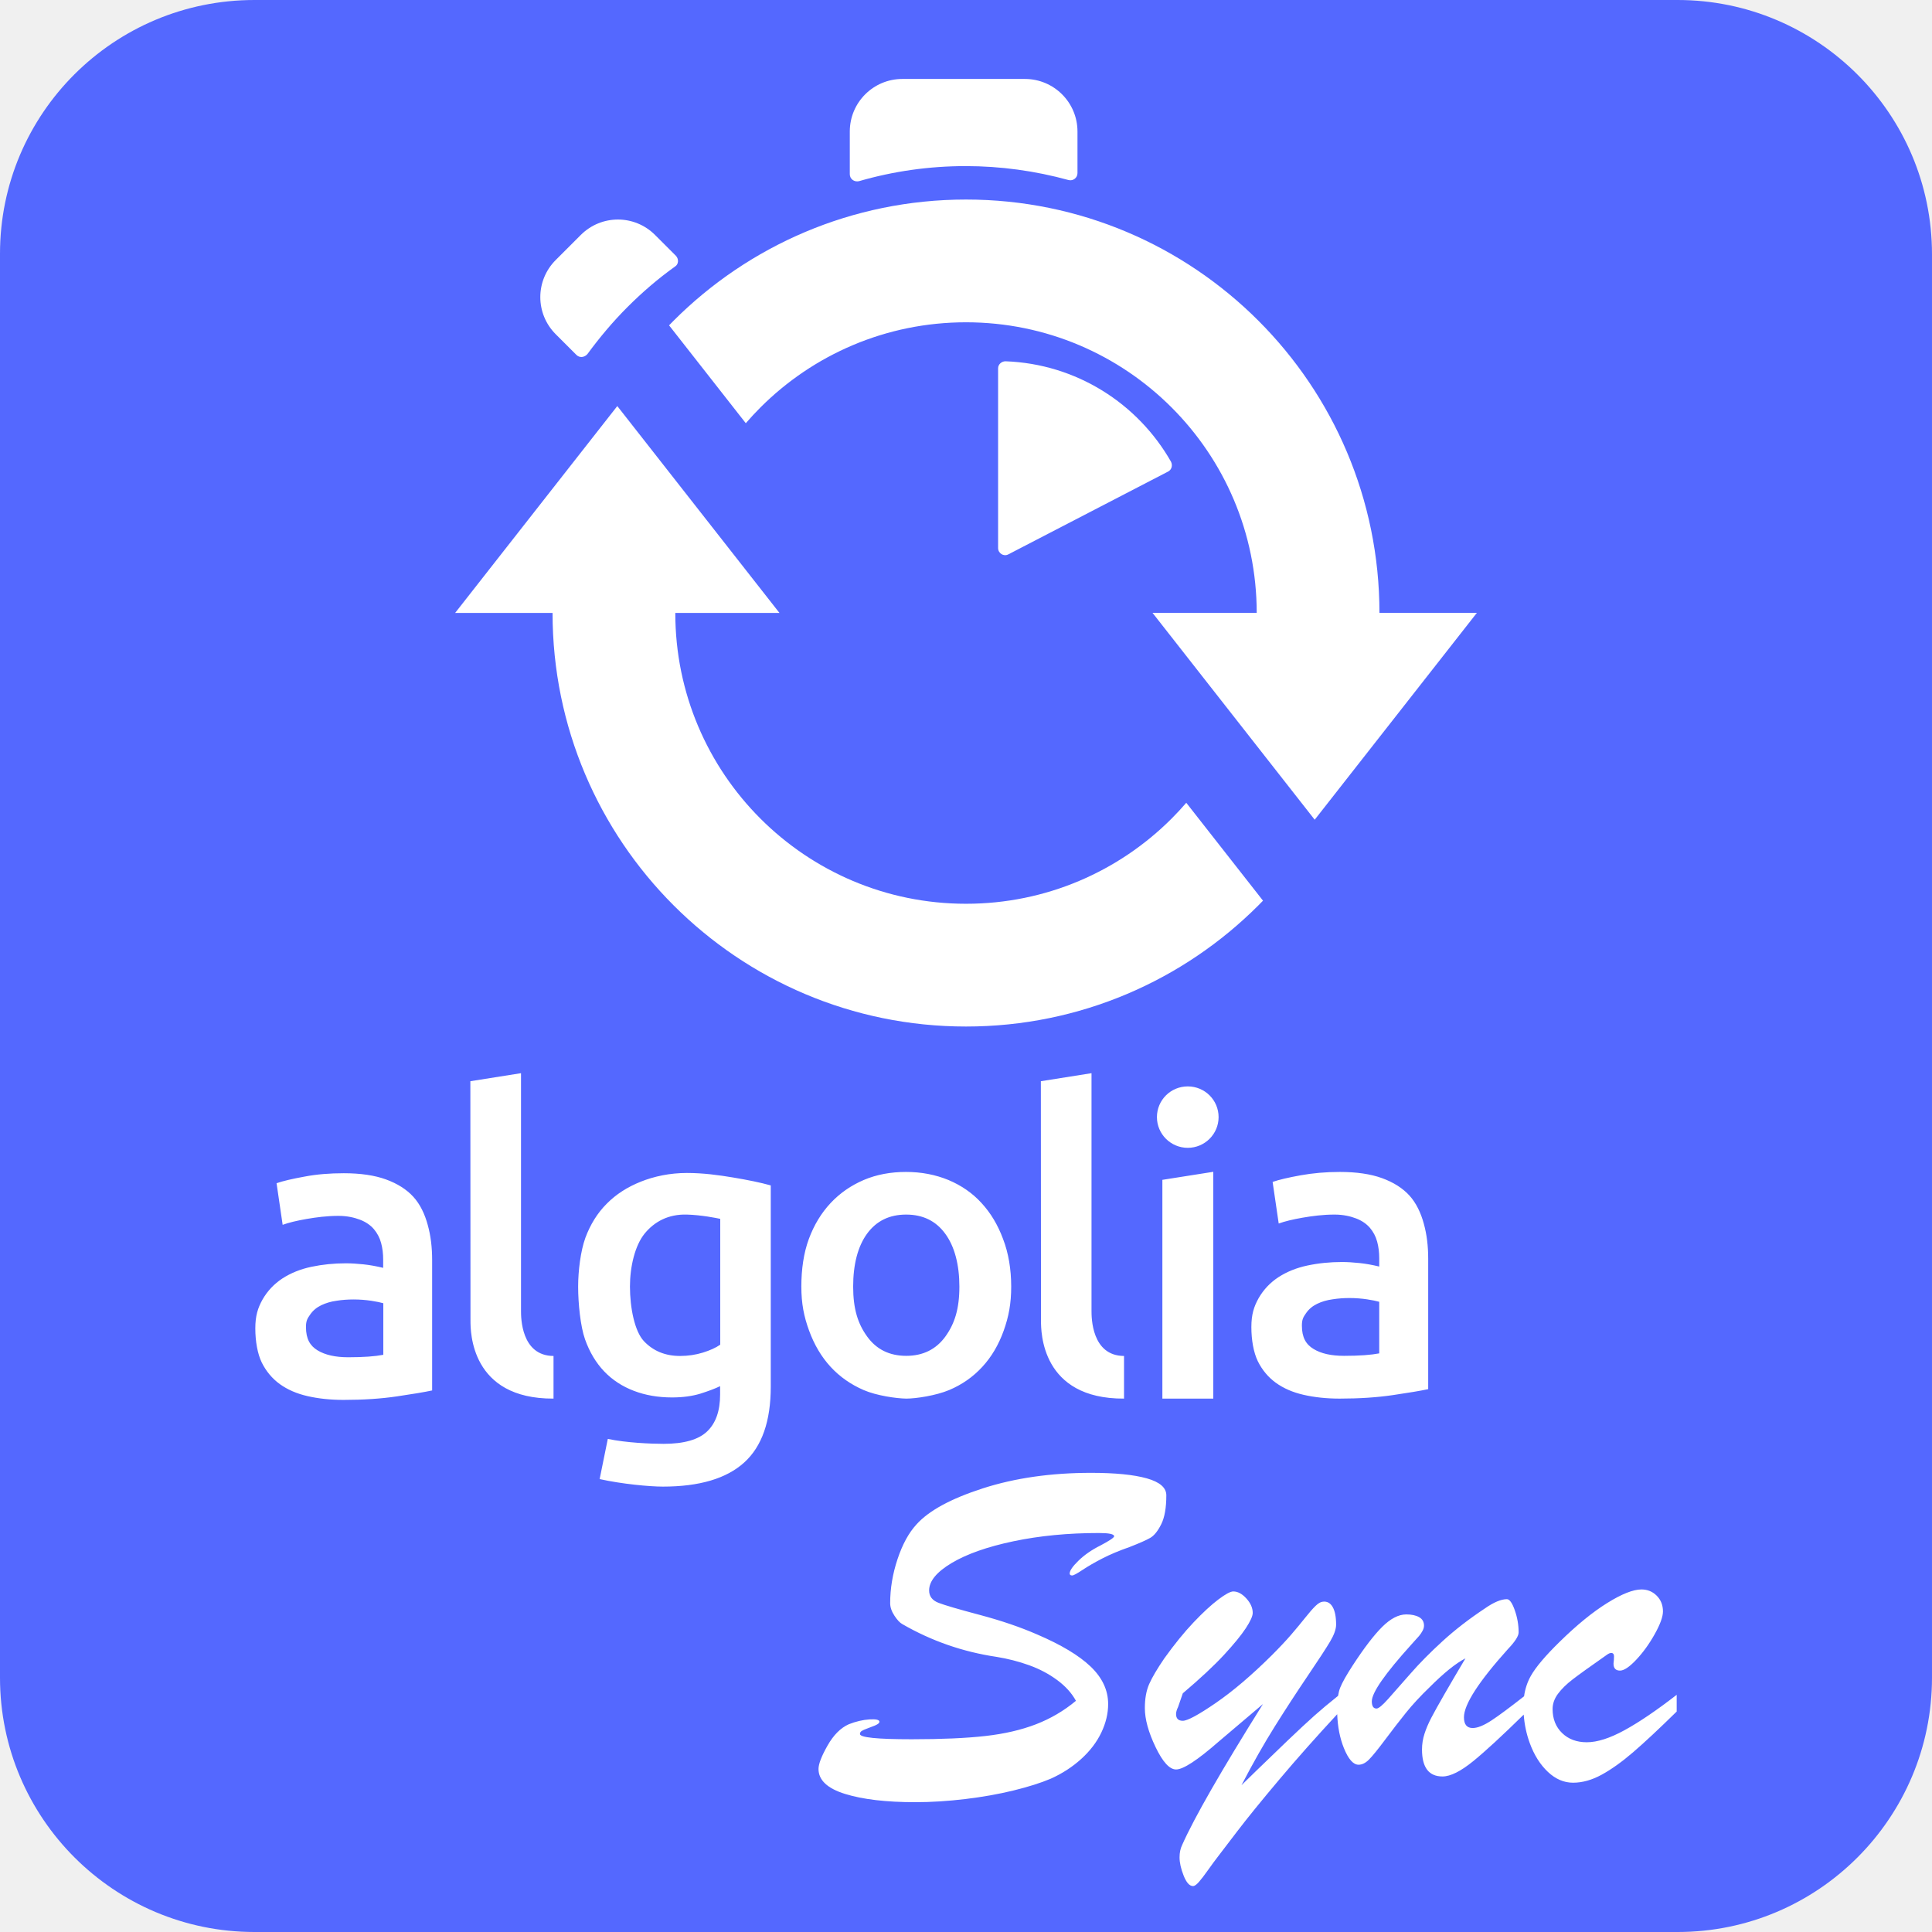
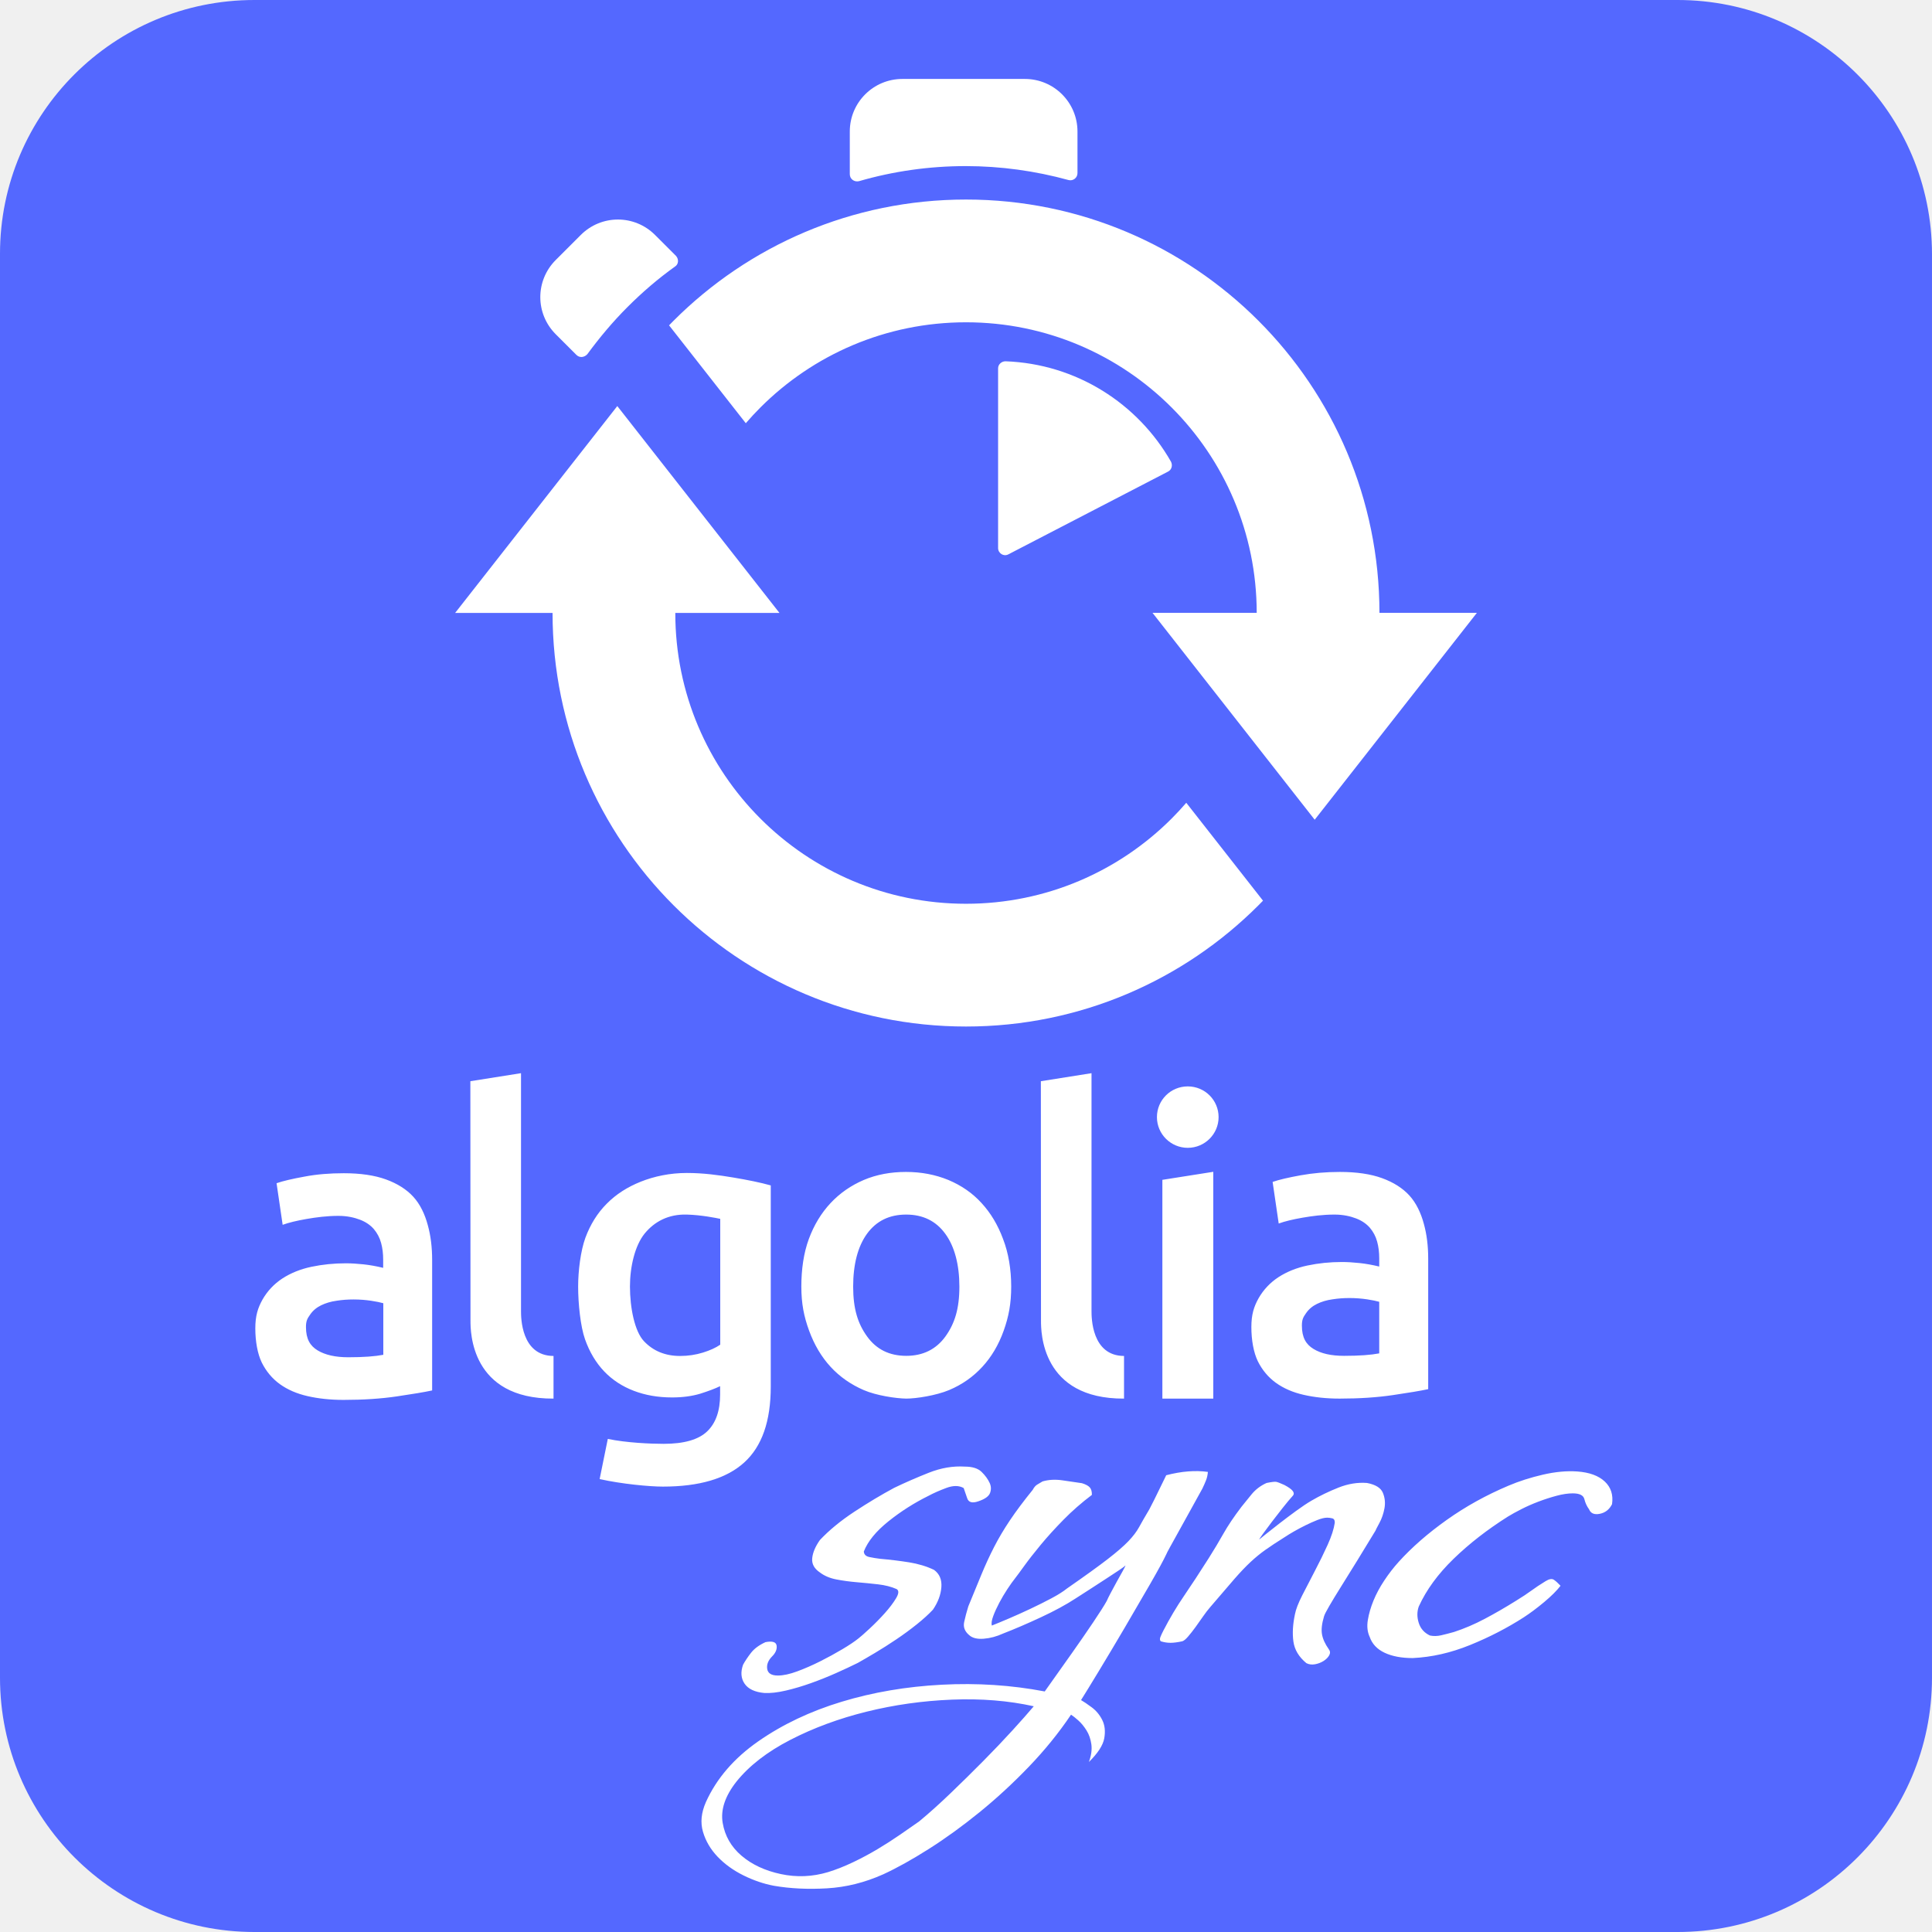
- <svg xmlns="http://www.w3.org/2000/svg" viewBox="0 0 981.743 981.744">
+ <svg xmlns="http://www.w3.org/2000/svg" id="Layer_1" viewBox="0 0 981.743 981.744">
  <defs>
    <style>.cls-1{fill:#fff;}.cls-2{fill:#5468ff;}</style>
  </defs>
-   <g id="Layer_1">
+   <g id="Layer_1-2">
    <path class="cls-2" d="M129.271,0H852.472c71.188,0,129.271,57.767,129.271,129.232V852.513c0,71.167-57.785,129.232-129.271,129.232H129.271C58.083,981.744,0,923.977,0,852.513V128.934C0,57.767,57.785,0,129.271,0Z" />
  </g>
-   <g id="Layer_3">
-     <path class="cls-1" d="M590.659,710.7h25.87v-115.248l-25.87,4.083v111.165Zm-19.485,0v-21.667c-16.523-.066-16.523-19.691-16.523-22.786v-120.912l-25.738,4.083,.066,121.702c0,5.466,0,39.777,42.195,39.58Zm32.387-127.431c8.623,0,15.667-6.981,15.667-15.608s-6.978-15.608-15.667-15.608-15.667,6.981-15.667,15.608,7.043,15.608,15.667,15.608Zm-211.897,19.098c-5.2-1.449-11.585-2.766-19.09-4.017-7.504-1.251-15.206-2.305-23.566-2.305-8.623,0-16.588,1.712-23.369,4.412-6.78,2.7-12.573,6.388-17.312,11.196-4.805,4.808-8.36,10.603-10.861,17.32-2.436,6.717-3.686,16.793-3.686,24.828,0,8.561,1.185,20.218,3.489,26.738,2.304,6.52,5.595,11.986,9.742,16.332,4.147,4.346,9.216,7.639,15.074,9.878,5.859,2.239,12.31,3.359,19.419,3.359,5.398,0,10.203-.659,14.35-1.91,4.147-1.317,7.504-2.568,10.072-3.82v4.215c0,8.298-2.172,14.554-6.583,18.769-4.41,4.215-11.783,6.322-22.118,6.322-6.517,0-18.958-.527-28.371-2.503l-4.147,20.415c11.256,2.502,25.343,3.82,32.124,3.82,18.563,0,32.321-4.083,41.339-12.249,9.018-8.166,13.495-21.008,13.495-38.592h0v-102.209Zm-25.672,80.937c-2.304,1.581-5.2,2.898-8.821,4.017-3.62,1.119-7.504,1.712-11.585,1.712-7.504,0-13.626-2.502-18.366-7.508-4.739-5.005-7.109-16.991-7.109-27.791,0-10.01,2.501-20.745,7.438-26.869,5.003-6.125,12.112-9.944,21.46-9.681,7.438,.198,15.14,1.778,16.983,2.173v63.946Zm72.871,23.05c6.517,2.832,16.588,4.281,21.657,4.346,5.069,0,15.206-1.581,21.789-4.346,6.583-2.766,12.178-6.717,16.852-11.788,4.674-5.071,8.294-11.195,10.861-18.374,2.567-7.178,3.818-13.764,3.818-22.457s-1.382-17.057-4.147-24.169c-2.633-7.112-6.254-13.171-10.927-18.242-4.608-5.071-10.269-8.956-16.852-11.722-6.583-2.7-13.758-4.083-21.525-4.083s-14.943,1.317-21.46,4.083c-6.451,2.766-12.112,6.652-16.852,11.722-4.74,5.071-8.426,11.13-11.059,18.242-2.633,7.112-3.818,15.476-3.818,24.169s1.317,15.279,3.95,22.457c2.633,7.178,6.254,13.303,10.927,18.374,4.674,5.071,10.269,8.957,16.786,11.788Zm1.711-79.422c4.739-6.52,11.388-9.747,19.88-9.747s15.14,3.227,19.88,9.747c4.739,6.454,7.175,15.74,7.175,26.869,0,11.261-2.37,18.769-7.109,25.355-4.74,6.52-11.388,9.813-19.88,9.813s-15.14-3.227-19.88-9.813c-4.739-6.52-7.109-14.093-7.109-25.355,0-11.13,2.304-20.349,7.043-26.869Zm207.75,75.734c3.95,2.832,8.623,4.873,14.153,6.125,5.464,1.251,11.586,1.91,18.234,1.91,10.006,0,19.024-.593,27.055-1.778,8.031-1.185,14.021-2.173,17.971-3.029v-66.251c0-6.52-.724-12.447-2.238-17.847-1.448-5.4-3.884-10.537-7.307-14.291-3.423-3.754-8.097-6.717-13.889-8.825-5.793-2.107-12.968-3.161-21.46-3.161-7.109,0-13.758,.593-19.945,1.712-6.188,1.119-10.993,2.239-14.219,3.359l3.094,21.14c3.094-1.119,7.175-2.107,12.112-2.963,4.937-.856,10.335-1.581,16.259-1.581,4.41,0,8.097,.856,10.993,1.976,2.896,1.12,5.2,2.7,6.978,4.742,1.712,2.041,2.962,4.346,3.686,7.046,.724,2.634,1.053,5.466,1.053,8.43v4.215c-3.555-.856-6.846-1.449-10.006-1.778-3.16-.329-6.122-.527-8.953-.527-6.056,0-11.915,.593-17.51,1.778-5.595,1.185-10.466,3.161-14.745,5.927-4.213,2.766-7.57,6.322-10.072,10.669-2.436,4.346-3.686,8.364-3.686,14.686,0,6.586,1.119,12.908,3.291,17.386,2.238,4.478,5.266,8.1,9.15,10.932Zm15.338-35.365c1.382-2.041,3.291-3.622,5.595-4.742,2.304-1.12,4.937-1.91,7.833-2.305,2.896-.461,5.793-.658,8.623-.658,3.291,0,6.254,.263,8.953,.658,2.699,.395,4.74,.856,6.188,1.251v26.211c-4.081,.79-9.94,1.251-17.839,1.251-6.517,0-11.651-1.12-15.535-3.49-3.818-2.305-5.925-5.795-5.925-11.854,0-3.095,.658-4.281,2.107-6.322Zm-453.614-59.139c-3.423-3.754-8.097-6.717-13.889-8.825-5.793-2.107-12.968-3.161-21.46-3.161-7.109,0-13.758,.527-19.946,1.712-6.188,1.119-10.993,2.239-14.219,3.359l3.094,21.14c3.094-1.119,7.175-2.107,12.112-2.963,4.937-.856,10.335-1.581,16.259-1.581,4.41,0,8.097,.856,10.993,1.976,2.896,1.119,5.2,2.7,6.978,4.742,1.712,2.042,2.962,4.346,3.686,7.046,.724,2.634,1.053,5.466,1.053,8.43v4.215c-3.555-.856-6.912-1.449-10.006-1.778-3.16-.329-6.122-.527-8.953-.527-6.056,0-11.915,.593-17.51,1.778-5.595,1.185-10.466,3.161-14.745,5.927-4.213,2.766-7.57,6.322-10.072,10.669-2.436,4.346-3.686,8.364-3.686,14.686,0,6.586,1.119,12.908,3.291,17.386,2.238,4.478,5.266,8.1,9.15,10.932,3.95,2.832,8.623,4.873,14.153,6.125,5.464,1.251,11.586,1.91,18.234,1.91,10.006,0,19.024-.593,27.055-1.778,8.031-1.185,14.021-2.173,17.971-3.029v-66.251c0-6.52-.724-12.447-2.238-17.847-1.448-5.4-3.818-10.471-7.307-14.291Zm-15.272,80.278c-4.081,.79-9.94,1.251-17.839,1.251-6.517,0-11.717-1.185-15.535-3.49-3.818-2.305-5.924-5.795-5.924-11.854,0-3.095,.658-4.281,2.106-6.322,1.382-2.042,3.291-3.622,5.595-4.742,2.304-1.119,4.937-1.91,7.833-2.305,2.896-.461,5.793-.659,8.623-.659,3.291,0,6.254,.263,8.953,.659,2.699,.395,4.739,.856,6.188,1.251v26.211Zm69.974-22.194v-120.912l-25.738,4.083,.066,121.702c0,5.466,0,39.777,42.195,39.58v-21.667c-16.523-.066-16.523-19.691-16.523-22.786Zm294.42,119.099c-4.399,2.2-8.1,4.758-11.102,7.676-3.003,2.918-4.504,5.097-4.504,6.534,0,.678,.422,1.015,1.269,1.015,.676,0,2.411-.93,5.202-2.791,2.791-1.86,6.154-3.806,10.087-5.836,3.933-2.03,8.564-3.975,13.893-5.836,4.99-1.945,8.479-3.489,10.467-4.631,1.986-1.142,3.848-3.446,5.583-6.915,1.733-3.467,2.601-8.374,2.601-14.718,0-3.89-3.321-6.766-9.96-8.628-6.641-1.859-16.05-2.791-28.23-2.791-20.386,0-38.72,2.623-55.002,7.867-16.284,5.246-27.555,11.377-33.813,18.397-3.892,4.231-7.085,10.087-9.579,17.573-2.496,7.486-3.743,14.952-3.743,22.394,0,2.03,.718,4.145,2.157,6.344,1.437,2.2,2.791,3.638,4.06,4.314,14.801,8.544,30.746,14.084,47.833,16.621,5.751,.932,11.27,2.347,16.558,4.25,5.285,1.903,10.043,4.421,14.274,7.549,4.229,3.13,7.401,6.641,9.516,10.531-6.09,5.075-12.858,9.052-20.301,11.927-7.444,2.877-16.03,4.865-25.756,5.963-9.728,1.1-22.204,1.649-37.429,1.649-17.509,0-26.264-.888-26.264-2.665,0-.676,.317-1.205,.952-1.586,.634-.381,1.479-.761,2.538-1.142,1.057-.381,2.43-.908,4.124-1.586,.337-.169,.676-.337,1.015-.507,.337-.169,.634-.381,.888-.634,.254-.254,.381-.507,.381-.761,0-1.015-1.693-1.415-5.075-1.205-3.384,.212-6.895,1.037-10.531,2.474-4.145,1.861-7.74,5.478-10.785,10.848-3.045,5.372-4.568,9.326-4.568,11.863,0,5.666,4.504,9.896,13.513,12.688,9.008,2.791,20.913,4.187,35.716,4.187,8.035,0,16.472-.529,25.312-1.586,8.838-1.059,17.043-2.518,24.614-4.377,7.569-1.861,13.85-3.85,18.841-5.963,5.836-2.623,10.995-5.963,15.479-10.023,4.482-4.06,7.886-8.521,10.214-13.386,2.325-4.863,3.489-9.706,3.489-14.528,0-7.02-2.962-13.364-8.882-19.032-5.922-5.666-15.015-11.122-27.279-16.367-8.544-3.721-18.229-7.02-29.055-9.897-10.828-2.874-17.826-4.926-20.998-6.154-3.172-1.225-4.758-3.319-4.758-6.28,0-4.736,3.826-9.389,11.483-13.957,7.654-4.568,18.122-8.247,31.402-11.039,13.279-2.791,27.743-4.187,43.392-4.187,5.158,0,7.74,.551,7.74,1.649,0,.678-2.327,2.242-6.978,4.694Zm266.382,93.827c-7.486,4.104-13.893,6.154-19.222,6.154-5.16,0-9.347-1.564-12.561-4.694-3.216-3.128-4.821-7.188-4.821-12.18,0-2.706,.908-5.285,2.728-7.74,1.818-2.452,4.292-4.885,7.422-7.295,3.128-2.411,8.923-6.576,17.382-12.498,1.015-.761,1.881-1.078,2.601-.952,.718,.127,1.079,.698,1.079,1.713,0,.593-.022,1.185-.064,1.776-.044,.593-.107,1.227-.19,1.903,0,2.369,1.098,3.553,3.299,3.553,2.03,0,4.778-1.84,8.247-5.519,3.467-3.679,6.598-8.013,9.389-13.005,2.791-4.99,4.187-8.838,4.187-11.546,0-3.214-1.059-5.878-3.172-7.993-2.115-2.113-4.694-3.172-7.74-3.172-4.231,0-10.045,2.306-17.446,6.915-7.403,4.611-15.416,11.146-24.044,19.603-7.276,7.105-12.18,12.9-14.718,17.382-1.783,3.151-2.926,6.621-3.456,10.397-7.382,5.778-12.907,9.877-16.528,12.251-3.933,2.581-7.127,3.87-9.579,3.87-2.962,0-4.441-1.818-4.441-5.456,0-6.513,7.442-18.058,22.331-34.638,3.636-3.806,5.456-6.639,5.456-8.501,0-3.806-.656-7.569-1.967-11.292-1.312-3.721-2.645-5.583-3.997-5.583-2.962,0-6.683,1.566-11.165,4.694-8.037,5.329-15.206,10.87-21.506,16.621-6.302,5.753-11.758,11.272-16.367,16.558-4.611,5.287-8.374,9.559-11.292,12.815-2.918,3.257-4.885,4.885-5.9,4.885-1.608,0-2.411-1.225-2.411-3.679,0-4.397,6.681-13.998,20.047-28.801,2.03-2.199,3.362-3.679,3.997-4.441,.634-.761,1.205-1.606,1.713-2.538,.507-.93,.761-1.818,.761-2.664,0-1.945-.825-3.382-2.474-4.314-1.649-.93-3.828-1.396-6.534-1.396-3.892,0-7.952,2.094-12.18,6.28-4.231,4.187-9.262,10.765-15.098,19.73-3.13,4.821-5.224,8.544-6.28,11.165-.48,1.19-.846,2.6-1.107,4.208-4.752,3.799-8.766,7.157-12.024,10.066-3.553,3.172-8.079,7.381-13.576,12.624-5.499,5.246-10.721,10.277-15.67,15.098-4.948,4.821-7.549,7.359-7.803,7.613,5.751-11.08,11.397-21.04,16.938-29.88,5.539-8.838,11.102-17.382,16.684-25.629,5.583-8.247,9.389-14.084,11.419-17.509,2.03-3.426,3.045-6.28,3.045-8.564,0-3.975-.593-6.978-1.776-9.008-1.185-2.03-2.835-2.918-4.948-2.664-1.1,.085-2.347,.805-3.743,2.157-1.396,1.354-3.152,3.362-5.265,6.027-2.115,2.664-4.484,5.519-7.105,8.564-2.623,3.045-5.922,6.556-9.897,10.531-10.236,10.15-19.73,18.229-28.484,24.234-8.755,6.007-14.318,9.008-16.685,9.008-2.284,0-3.426-1.142-3.426-3.426,0-1.015,.337-2.199,1.015-3.553l2.411-6.978c8.965-7.613,15.965-14.147,20.998-19.603,5.032-5.456,8.711-9.96,11.039-13.513,2.325-3.553,3.489-6.132,3.489-7.74,0-2.538-1.078-4.99-3.235-7.359-2.157-2.367-4.377-3.553-6.661-3.553-1.439,0-3.977,1.376-7.613,4.123-3.638,2.75-7.825,6.62-12.561,11.609-4.738,4.992-9.686,11.082-14.845,18.27-3.638,5.329-6.197,9.665-7.676,13.005-1.481,3.342-2.22,7.422-2.22,12.244,0,5.668,1.818,12.287,5.456,19.857,3.636,7.571,7.105,11.356,10.404,11.356,3.636,0,10.826-4.694,21.569-14.084l22.584-19.159c-21.232,33.92-34.892,57.73-40.982,71.433-.932,1.859-1.396,4.016-1.396,6.471,0,2.706,.698,5.815,2.094,9.326,1.396,3.509,2.982,5.265,4.758,5.265,.761,0,1.754-.698,2.982-2.094,1.225-1.396,2.748-3.384,4.568-5.963,1.818-2.581,3.87-5.351,6.154-8.31,.845-1.1,3.784-4.948,8.818-11.546,5.032-6.598,12.18-15.396,21.442-26.391,8.79-10.434,18.564-21.449,29.296-33.028,.238,6.447,1.361,12.171,3.375,17.168,2.284,5.668,4.778,8.501,7.486,8.501,1.776,0,3.531-.866,5.265-2.601,1.733-1.733,4.482-5.117,8.247-10.15,3.763-5.032,7.296-9.599,10.594-13.703,3.299-4.102,7.315-8.437,12.053-13.005,7.274-7.274,13.322-12.137,18.144-14.591-3.977,6.683-7.486,12.668-10.531,17.953-3.045,5.287-5.309,9.347-6.788,12.18-1.481,2.835-2.645,5.563-3.489,8.184-.847,2.623-1.269,5.287-1.269,7.993,0,9.135,3.467,13.703,10.404,13.703,4.06,0,9.304-2.621,15.733-7.867,6.045-4.931,14.561-12.782,25.545-23.551,.378,5.086,1.414,9.957,3.13,14.606,2.199,5.963,5.244,10.785,9.135,14.464,3.89,3.679,8.162,5.519,12.815,5.519,4.736,0,9.579-1.354,14.528-4.06,4.948-2.706,10.277-6.513,15.987-11.419,5.71-4.905,13.088-11.8,22.14-20.681v-8.501c-10.15,7.867-18.968,13.852-26.454,17.953Z" />
+   <path class="cls-1" d="M590.659,710.7h25.87v-115.248l-25.87,4.083v111.165Zm-19.485,0v-21.667c-16.523-.066-16.523-19.691-16.523-22.786v-120.912l-25.738,4.083,.066,121.702c0,5.466,0,39.777,42.195,39.58h0Zm32.387-127.432c8.623,0,15.667-6.981,15.667-15.608s-6.978-15.608-15.667-15.608-15.667,6.981-15.667,15.608,7.043,15.608,15.667,15.608Zm-211.897,19.098c-5.2-1.449-11.585-2.766-19.09-4.017-7.504-1.251-15.206-2.305-23.566-2.305-8.623,0-16.588,1.712-23.369,4.412-6.78,2.7-12.573,6.388-17.312,11.196-4.805,4.808-8.36,10.603-10.861,17.32-2.436,6.717-3.686,16.793-3.686,24.828,0,8.561,1.185,20.218,3.489,26.738,2.304,6.52,5.595,11.986,9.742,16.332s9.216,7.639,15.074,9.878c5.859,2.239,12.31,3.359,19.419,3.359,5.398,0,10.203-.659,14.35-1.91,4.147-1.317,7.504-2.568,10.072-3.82v4.215c0,8.298-2.172,14.554-6.583,18.769s-11.783,6.322-22.118,6.322c-6.517,0-18.958-.527-28.371-2.503l-4.147,20.415c11.256,2.502,25.343,3.82,32.124,3.82,18.563,0,32.321-4.083,41.339-12.249,9.018-8.166,13.495-21.008,13.495-38.592h0v-102.209h0Zm-25.672,80.937c-2.304,1.581-5.2,2.898-8.821,4.017-3.62,1.119-7.504,1.712-11.585,1.712-7.504,0-13.626-2.502-18.366-7.508-4.739-5.005-7.109-16.991-7.109-27.791,0-10.01,2.501-20.745,7.438-26.869,5.003-6.125,12.112-9.944,21.46-9.681,7.438,.198,15.14,1.778,16.983,2.173v63.946h0Zm72.871,23.05c6.517,2.832,16.588,4.281,21.657,4.346,5.069,0,15.206-1.581,21.789-4.346,6.583-2.766,12.178-6.717,16.852-11.788,4.674-5.071,8.294-11.195,10.861-18.374,2.567-7.178,3.818-13.764,3.818-22.457s-1.382-17.057-4.147-24.169c-2.633-7.112-6.254-13.171-10.927-18.242-4.608-5.071-10.269-8.956-16.852-11.722-6.583-2.7-13.758-4.083-21.525-4.083s-14.943,1.317-21.46,4.083c-6.451,2.766-12.112,6.652-16.852,11.722-4.74,5.071-8.426,11.13-11.059,18.242-2.633,7.112-3.818,15.476-3.818,24.169s1.317,15.279,3.95,22.457,6.254,13.303,10.927,18.374c4.674,5.071,10.269,8.957,16.786,11.788h-0Zm1.711-79.422c4.739-6.52,11.388-9.747,19.88-9.747s15.14,3.227,19.88,9.747c4.739,6.454,7.175,15.74,7.175,26.869,0,11.261-2.37,18.769-7.109,25.355-4.74,6.52-11.388,9.813-19.88,9.813s-15.14-3.227-19.88-9.813c-4.739-6.52-7.109-14.093-7.109-25.355,0-11.13,2.304-20.349,7.043-26.869h0Zm207.75,75.734c3.95,2.832,8.623,4.873,14.153,6.125,5.464,1.251,11.586,1.91,18.234,1.91,10.006,0,19.024-.593,27.055-1.778,8.031-1.185,14.021-2.173,17.971-3.029v-66.251c0-6.52-.724-12.447-2.238-17.847-1.448-5.4-3.884-10.537-7.307-14.291-3.423-3.754-8.097-6.717-13.889-8.825-5.793-2.107-12.968-3.161-21.46-3.161-7.109,0-13.758,.593-19.945,1.712-6.188,1.119-10.993,2.239-14.219,3.359l3.094,21.14c3.094-1.119,7.175-2.107,12.112-2.963,4.937-.856,10.335-1.581,16.259-1.581,4.41,0,8.097,.856,10.993,1.976,2.896,1.12,5.2,2.7,6.978,4.742,1.712,2.041,2.962,4.346,3.686,7.046,.724,2.634,1.053,5.466,1.053,8.43v4.215c-3.555-.856-6.846-1.449-10.006-1.778-3.16-.329-6.122-.527-8.953-.527-6.056,0-11.915,.593-17.51,1.778-5.595,1.185-10.466,3.161-14.745,5.927-4.213,2.766-7.57,6.322-10.072,10.669-2.436,4.346-3.686,8.364-3.686,14.686,0,6.586,1.119,12.908,3.291,17.386,2.238,4.478,5.266,8.1,9.15,10.932h0Zm15.338-35.365c1.382-2.041,3.291-3.622,5.595-4.742,2.304-1.12,4.937-1.91,7.833-2.305,2.896-.461,5.793-.658,8.623-.658,3.291,0,6.254,.263,8.953,.658,2.699,.395,4.74,.856,6.188,1.251v26.211c-4.081,.79-9.94,1.251-17.839,1.251-6.517,0-11.651-1.12-15.535-3.49-3.818-2.305-5.925-5.795-5.925-11.854,0-3.095,.658-4.281,2.107-6.322h0Zm-453.614-59.139c-3.423-3.754-8.097-6.717-13.889-8.825s-12.968-3.161-21.46-3.161c-7.109,0-13.758,.527-19.946,1.712-6.188,1.119-10.993,2.239-14.219,3.359l3.094,21.14c3.094-1.119,7.175-2.107,12.112-2.963,4.937-.856,10.335-1.581,16.259-1.581,4.41,0,8.097,.856,10.993,1.976,2.896,1.119,5.2,2.7,6.978,4.742,1.712,2.042,2.962,4.346,3.686,7.046,.724,2.634,1.053,5.466,1.053,8.43v4.215c-3.555-.856-6.912-1.449-10.006-1.778-3.16-.329-6.122-.527-8.953-.527-6.056,0-11.915,.593-17.51,1.778-5.595,1.185-10.466,3.161-14.745,5.927-4.213,2.766-7.57,6.322-10.072,10.669-2.436,4.346-3.686,8.364-3.686,14.686,0,6.586,1.119,12.908,3.291,17.386,2.238,4.478,5.266,8.1,9.15,10.932,3.95,2.832,8.623,4.873,14.153,6.125,5.464,1.251,11.586,1.91,18.234,1.91,10.006,0,19.024-.593,27.055-1.778,8.031-1.185,14.021-2.173,17.971-3.029v-66.251c0-6.52-.724-12.447-2.238-17.847-1.448-5.4-3.818-10.471-7.307-14.291h0Zm-15.272,80.278c-4.081,.79-9.94,1.251-17.839,1.251-6.517,0-11.717-1.185-15.535-3.49-3.818-2.305-5.924-5.795-5.924-11.854,0-3.095,.658-4.281,2.106-6.322,1.382-2.042,3.291-3.622,5.595-4.742,2.304-1.119,4.937-1.91,7.833-2.305,2.896-.461,5.793-.659,8.623-.659,3.291,0,6.254,.263,8.953,.659,2.699,.395,4.739,.856,6.188,1.251v26.211h0Zm69.974-22.194v-120.912l-25.738,4.083,.066,121.702c0,5.466,0,39.777,42.195,39.58v-21.667c-16.523-.066-16.523-19.691-16.523-22.786h0Z" />
+   <g id="Layer_2">
+     <path class="cls-1" d="M595.335,415.98c-26.731,26.734-63.663,43.269-104.458,43.269s-77.727-16.535-104.458-43.269c-26.731-26.734-43.265-63.669-43.265-104.469v-.038h52.941l-41.208-52.567-41.208-52.567-41.208,52.567-41.208,52.567h49.521v.038c0,58.018,23.516,110.546,61.537,148.571,38.021,38.025,90.544,61.544,148.556,61.544s110.536-23.519,148.556-61.544c.795-.795,1.581-1.599,2.363-2.406l-38.993-49.741c-2.39,2.773-4.881,5.457-7.468,8.045h-0ZM292.875,180.32c1.682,1.682,4.112,1.308,5.607-.374,6.168-8.409,12.897-16.443,20.374-23.918,7.663-7.661,15.514-14.388,24.112-20.554,1.869-1.121,2.056-3.737,.561-5.419l-10.654-10.651c-10.467-10.464-27.289-10.464-37.757,0l-12.71,12.706c-10.467,10.464-10.467,27.281,0,37.745l10.467,10.464h0Zm219.541,101.365l81.121-42.043c1.869-.934,2.43-3.177,1.495-5.045-16.822-29.523-48.037-49.704-84.111-51.012-1.869,0-3.738,1.495-3.738,3.55v91.373c0,2.616,2.804,4.485,5.234,3.177h0Zm188.554,29.727c-.027-57.979-23.538-110.469-61.537-148.472-38.021-38.025-90.544-61.544-148.556-61.544s-110.535,23.519-148.556,61.544c-.786,.786-1.563,1.58-2.336,2.378l38.992,49.739c2.383-2.762,4.865-5.436,7.443-8.015,26.731-26.734,63.663-43.269,104.458-43.269s77.727,16.535,104.458,43.269c26.709,26.712,43.237,63.609,43.264,104.369h-52.95l41.208,52.567,41.208,52.567,41.208-52.567,41.208-52.567h-49.511ZM436.494,92.064c17.383-5.045,35.7-7.661,54.205-7.661,17.757,0,35.327,2.429,52.336,7.101,2.243,.561,4.486-1.121,4.486-3.55v-21.115c0-14.762-11.963-26.721-26.729-26.721h-62.242c-14.766,0-26.729,11.959-26.729,26.721v21.675c0,2.429,2.243,4.111,4.673,3.55h0Z" />
  </g>
-   <g id="Layer_2">
-     <path class="cls-1" d="M595.335,415.98c-26.731,26.734-63.663,43.269-104.458,43.269s-77.727-16.535-104.458-43.269c-26.731-26.734-43.265-63.669-43.265-104.469v-.038h52.941l-41.208-52.567-41.208-52.567-41.208,52.567-41.208,52.567h49.521v.038c0,58.018,23.516,110.546,61.537,148.571,38.021,38.025,90.544,61.544,148.556,61.544s110.536-23.519,148.556-61.544c.795-.795,1.581-1.599,2.363-2.406l-38.993-49.741c-2.39,2.773-4.881,5.457-7.468,8.045ZM292.875,180.32c1.682,1.682,4.112,1.308,5.607-.374,6.168-8.409,12.897-16.443,20.374-23.918,7.663-7.661,15.514-14.388,24.112-20.554,1.869-1.121,2.056-3.737,.561-5.419l-10.654-10.651c-10.467-10.464-27.289-10.464-37.757,0l-12.71,12.706c-10.467,10.464-10.467,27.281,0,37.745l10.467,10.464Zm219.541,101.365l81.121-42.043c1.869-.934,2.43-3.177,1.495-5.045-16.822-29.523-48.037-49.704-84.111-51.012-1.869,0-3.738,1.495-3.738,3.55v91.373c0,2.616,2.804,4.485,5.234,3.177Zm188.554,29.727c-.027-57.979-23.538-110.469-61.537-148.472-38.021-38.025-90.544-61.544-148.556-61.544s-110.535,23.519-148.556,61.544c-.786,.786-1.563,1.58-2.336,2.378l38.992,49.739c2.383-2.762,4.865-5.436,7.443-8.015,26.731-26.734,63.663-43.269,104.458-43.269s77.727,16.535,104.458,43.269c26.709,26.712,43.237,63.609,43.264,104.369h-52.95l41.208,52.567,41.208,52.567,41.208-52.567,41.208-52.567h-49.511ZM436.494,92.064c17.383-5.045,35.7-7.661,54.205-7.661,17.757,0,35.327,2.429,52.336,7.101,2.243,.561,4.486-1.121,4.486-3.55v-21.115c0-14.762-11.963-26.721-26.729-26.721h-62.242c-14.766,0-26.729,11.959-26.729,26.721v21.675c0,2.429,2.243,4.111,4.673,3.55Z" />
-   </g>
+   <path class="cls-1" d="M388.416,860.298c3.105,.149,6.748-.263,10.925-1.236,4.175-.974,8.461-2.247,12.854-3.82,4.392-1.573,8.642-3.277,12.752-5.112,4.108-1.836,7.75-3.539,10.924-5.112,2.401-1.348,5.332-3.053,8.792-5.112,3.46-2.059,7.026-4.325,10.702-6.797,3.673-2.472,7.172-5.036,10.492-7.696,3.32-2.658,6.061-5.149,8.222-7.471,2.552-3.744,3.978-7.545,4.277-11.403,.299-3.857-.949-6.797-3.744-8.819-3.77-1.798-7.99-3.07-12.657-3.82-4.668-.748-9.582-1.348-14.736-1.798-1.868-.225-3.69-.523-5.464-.899-1.777-.374-2.712-1.31-2.807-2.809,2.03-5.168,6.2-10.28,12.516-15.335,6.313-5.056,13.111-9.381,20.396-12.976,2.503-1.348,5.507-2.677,9.016-3.988,3.506-1.31,6.447-1.292,8.818,.056,.502,1.499,1.108,3.258,1.823,5.28,.713,2.022,2.584,2.51,5.614,1.46,3.355-1.123,5.345-2.545,5.971-4.269,.626-1.722,.556-3.407-.209-5.056-.888-1.947-2.251-3.82-4.091-5.617-1.843-1.798-4.692-2.696-8.549-2.696-5.989-.374-12.06,.657-18.212,3.09-6.152,2.435-12.035,4.999-17.65,7.696-6.553,3.521-13.3,7.566-20.241,12.133-6.944,4.569-12.778,9.363-17.508,14.38-2.329,3.297-3.635,6.386-3.918,9.268-.286,2.884,1.03,5.3,3.948,7.246,2.268,1.724,5.066,2.904,8.394,3.539,3.328,.637,6.778,1.106,10.351,1.404,3.573,.3,7.154,.657,10.749,1.067,3.592,.412,6.747,1.218,9.464,2.415,1.215,.75,1.118,2.303-.292,4.662-1.41,2.359-3.323,4.887-5.74,7.583s-4.954,5.28-7.614,7.752c-2.659,2.472-4.569,4.157-5.73,5.056-1.955,1.573-4.695,3.409-8.214,5.505-3.523,2.098-7.256,4.138-11.202,6.123-3.948,1.984-7.844,3.688-11.686,5.112-3.844,1.422-7.136,2.135-9.877,2.135-3.251,0-5.053-1.106-5.41-3.314-.359-2.21,.451-4.325,2.43-6.348,1.812-1.798,2.598-3.632,2.351-5.505-.247-1.871-2.138-2.472-5.674-1.798-3.253,1.499-5.708,3.314-7.362,5.449-1.653,2.135-2.989,4.138-4.013,6.011-1.334,3.744-1.077,6.965,.771,9.662,1.848,2.696,5.199,4.269,10.05,4.718Zm206.099-74.092c1.102-1.984,2.514-4.531,4.232-7.639,1.716-3.107,3.634-6.572,5.75-10.392,2.116-3.82,4.287-7.752,6.517-11.796,.716-1.497,1.325-2.882,1.828-4.157,.502-1.273,.817-2.696,.945-4.269-6.354-.899-13.412-.337-21.176,1.685-1.35,2.696-2.456,4.963-3.315,6.797-.862,1.836-1.786,3.727-2.778,5.673-.993,1.948-1.816,3.558-2.47,4.831-2.268,3.82-4.016,6.853-5.243,9.1-1.227,2.247-3.018,4.606-5.372,7.078-2.355,2.472-5.854,5.505-10.497,9.1-4.644,3.595-11.548,8.577-20.708,14.942-1.955,1.573-4.627,3.258-8.015,5.056-3.388,1.798-6.949,3.578-10.681,5.336-3.735,1.761-7.355,3.39-10.862,4.887-3.51,1.499-6.402,2.696-8.679,3.595-.3-1.123-.063-2.733,.719-4.831,.778-2.096,1.803-4.343,3.071-6.741,1.268-2.396,2.642-4.718,4.123-6.965,1.479-2.247,2.761-4.044,3.843-5.393,.938-1.197,2.515-3.332,4.73-6.404,2.215-3.07,4.994-6.628,8.341-10.673,3.344-4.045,7.204-8.294,11.577-12.751,4.371-4.455,9.184-8.668,14.44-12.639,.046-1.647-.295-2.902-1.022-3.764-.73-.86-2.076-1.59-4.043-2.191-3.025-.449-6.344-.936-9.955-1.46-3.614-.523-6.966-.337-10.054,.562-1.079,.6-2.021,1.162-2.824,1.685-.806,.525-1.524,1.387-2.157,2.584-4.611,5.693-8.463,10.841-11.557,15.447-3.094,4.606-5.791,9.156-8.093,13.65-2.301,4.494-4.442,9.139-6.418,13.931-1.979,4.794-4.197,10.187-6.655,16.178-.862,2.772-1.569,5.431-2.116,7.976-.548,2.547,.291,4.757,2.519,6.628,1.618,1.499,4.087,2.117,7.41,1.854,3.32-.262,6.608-1.141,9.864-2.64,5.796-2.247,12.156-4.98,19.084-8.201,6.925-3.219,12.802-6.404,17.627-9.549,2.462-1.573,5.084-3.258,7.862-5.056,2.779-1.798,5.374-3.483,7.786-5.056,2.412-1.573,4.518-2.958,6.321-4.157,1.8-1.197,2.977-2.059,3.528-2.584-.103,.376-.604,1.367-1.504,2.977-.9,1.611-1.903,3.409-3.005,5.393-1.105,1.985-2.137,3.895-3.098,5.73-.962,1.836-1.598,3.128-1.903,3.876-1.227,2.247-3.557,5.917-6.986,11.01-3.433,5.094-6.975,10.223-10.627,15.391-3.655,5.168-8.3,11.721-13.933,19.66-16.884-3.221-34.313-4.364-52.288-3.426-17.974,.936-34.937,3.82-50.886,8.651-15.949,4.831-30.075,11.533-42.385,20.11-12.307,8.575-21.174,18.855-26.601,30.839-2.396,5.393-2.896,10.448-1.504,15.167,1.394,4.718,3.887,8.949,7.476,12.695,3.592,3.744,7.956,6.89,13.093,9.437,5.14,2.545,10.315,4.306,15.53,5.28,8.241,1.422,17.21,1.854,26.907,1.292,9.7-.562,19.237-2.94,28.614-7.134,6.978-3.221,14.71-7.527,23.198-12.92,8.488-5.393,17.046-11.591,25.672-18.593,8.627-7.004,16.991-14.717,25.095-23.143,8.104-8.426,15.249-17.245,21.437-26.457,.952,.599,2.181,1.573,3.69,2.921,1.507,1.348,2.898,3.033,4.169,5.056,1.272,2.022,2.094,4.381,2.471,7.078,.375,2.696-.041,5.691-1.252,8.988,4.586-4.494,7.19-8.521,7.813-12.077,.621-3.558,.278-6.648-1.031-9.268-1.311-2.623-3.104-4.775-5.383-6.46-2.278-1.685-4.076-2.903-5.393-3.651,1.796-2.847,4.786-7.715,8.964-14.605,4.179-6.892,8.557-14.229,13.135-22.02,4.578-7.789,8.906-15.223,12.984-22.301,4.078-7.078,6.854-12.19,8.328-15.335,.082-.298,.675-1.441,1.78-3.426Zm-80.033,93.078c-4.507,4.943-9.467,10.148-14.877,15.616-5.412,5.466-10.946,10.915-16.601,16.346-5.657,5.429-10.979,10.204-15.969,14.324-2.893,2.022-6.123,4.269-9.696,6.741-3.573,2.472-7.364,4.905-11.374,7.303-4.009,2.396-8.175,4.624-12.499,6.684-4.321,2.059-8.537,3.725-12.645,4.999-7.969,2.396-15.982,2.733-24.037,1.011-8.055-1.724-14.714-4.831-19.978-9.325-5.261-4.494-8.454-10.055-9.578-16.683-1.122-6.628,1.205-13.613,6.978-20.952,6.488-8.089,15.618-15.167,27.387-21.233,11.772-6.067,24.683-10.841,38.739-14.324,14.055-3.483,28.528-5.524,43.414-6.123,14.886-.6,28.741,.523,41.566,3.37-2.712,3.219-6.324,7.302-10.829,12.246Zm186.432-105.324c1.237-2.284,2.103-4.792,2.602-7.527,.497-2.733,.227-5.354-.808-7.864-1.038-2.509-3.726-4.174-8.069-5-4.771-.374-9.608,.412-14.508,2.359-4.902,1.948-9.469,4.157-13.702,6.628-2.3,1.348-4.911,3.09-7.833,5.224-2.924,2.135-5.738,4.252-8.446,6.348-2.709,2.098-5.041,3.932-6.996,5.505-1.955,1.573-3.066,2.472-3.33,2.696,.062-.225,.71-1.197,1.945-2.921,1.235-1.722,2.723-3.725,4.47-6.011,1.744-2.284,3.59-4.662,5.54-7.134,1.948-2.472,3.727-4.606,5.339-6.404,.49-.674,.396-1.441-.281-2.303-.677-.86-2.08-1.854-4.208-2.977-1.988-.899-3.341-1.422-4.061-1.573-.721-.149-2.371,.039-4.952,.562-3.012,1.348-5.541,3.258-7.591,5.73-2.05,2.472-3.779,4.606-5.187,6.404-3.816,5.019-6.865,9.549-9.143,13.594-2.28,4.045-4.767,8.201-7.464,12.47-4.659,7.341-8.857,13.745-12.591,19.211-3.738,5.468-7.231,11.347-10.484,17.638-.655,1.274-1.158,2.359-1.505,3.258-.347,.899-.291,1.611,.175,2.135,1.683,.525,3.337,.786,4.962,.786,1.623,0,3.625-.262,6.004-.786,.771-.225,1.753-1.029,2.949-2.415,1.192-1.385,2.441-2.977,3.749-4.775,1.306-1.798,2.592-3.613,3.858-5.449,1.266-1.834,2.489-3.426,3.673-4.775,5.097-5.991,9.167-10.729,12.207-14.212,3.037-3.483,5.786-6.365,8.242-8.651,2.455-2.284,4.944-4.325,7.471-6.123,2.524-1.798,5.933-4.044,10.229-6.741,.997-.674,2.402-1.534,4.213-2.584,1.811-1.048,3.774-2.096,5.891-3.146,2.116-1.048,4.17-1.966,6.163-2.752,1.991-.786,3.649-1.18,4.969-1.18,.811,0,1.668,.112,2.573,.337,.902,.225,1.331,.974,1.286,2.247-.46,3.146-1.661,6.872-3.606,11.178-1.946,4.308-4.09,8.689-6.431,13.144-2.344,4.457-4.51,8.651-6.505,12.583-1.995,3.932-3.222,7.097-3.676,9.493-1.116,5.168-1.384,9.83-.799,13.987,.583,4.157,2.777,7.808,6.584,10.954,1.338,.674,2.81,.86,4.415,.562,1.605-.3,3.054-.862,4.347-1.685,1.293-.825,2.241-1.78,2.844-2.865,.603-1.085,.529-2.115-.217-3.09-1.9-2.696-3.052-5.242-3.459-7.639-.407-2.396-.057-5.429,1.054-9.1,.226-.823,1.109-2.565,2.654-5.224,1.542-2.658,3.535-5.935,5.977-9.83,2.441-3.893,5.174-8.294,8.198-13.201,3.023-4.905,6.118-9.979,9.287-15.223,.082-.298,.742-1.59,1.979-3.876Zm114.55-21.121c-3.147-2.958-7.807-4.662-13.977-5.112-5.38-.374-11.217,.169-17.506,1.629-6.291,1.46-12.081,3.314-17.368,5.561-11.37,4.794-21.851,10.599-31.439,17.413-9.591,6.816-17.741,13.931-24.448,21.346-2.631,2.921-5.076,6.086-7.331,9.493-2.258,3.409-4.077,6.797-5.46,10.167-1.383,3.37-2.342,6.667-2.87,9.886-.531,3.221-.221,6.067,.928,8.538,1.244,3.595,3.777,6.291,7.6,8.089,3.82,1.798,8.573,2.696,14.261,2.696,9.666-.449,19.388-2.658,29.16-6.628,9.772-3.969,18.85-8.651,27.239-14.043,3.338-2.171,6.819-4.775,10.447-7.808,3.625-3.033,6.388-5.786,8.286-8.257-1.255-1.348-2.374-2.359-3.355-3.033-.983-.674-2.389-.449-4.221,.674-2.811,1.724-5.233,3.333-7.268,4.831-2.037,1.499-4.643,3.221-7.817,5.168-5.396,3.37-10.675,6.423-15.843,9.156-5.169,2.735-10.376,4.963-15.621,6.685-2.42,.674-4.604,1.236-6.555,1.685-1.951,.449-3.842,.488-5.666,.112-2.88-1.348-4.78-3.483-5.703-6.404-.925-2.921-.925-5.691,.001-8.314,3.849-8.463,9.752-16.552,17.712-24.267,7.958-7.713,17.158-14.867,27.602-21.458,1.832-1.123,4.104-2.377,6.822-3.764,2.715-1.385,5.604-2.658,8.665-3.82,3.06-1.16,6.125-2.152,9.195-2.977,3.068-.823,5.823-1.236,8.259-1.236,3.451,0,5.417,.974,5.898,2.921,.478,1.948,1.276,3.671,2.387,5.168,.844,2.098,2.663,2.865,5.459,2.303,2.793-.562,4.867-2.191,6.217-4.887,.688-4.718-.542-8.556-3.688-11.515Z" />
</svg>
